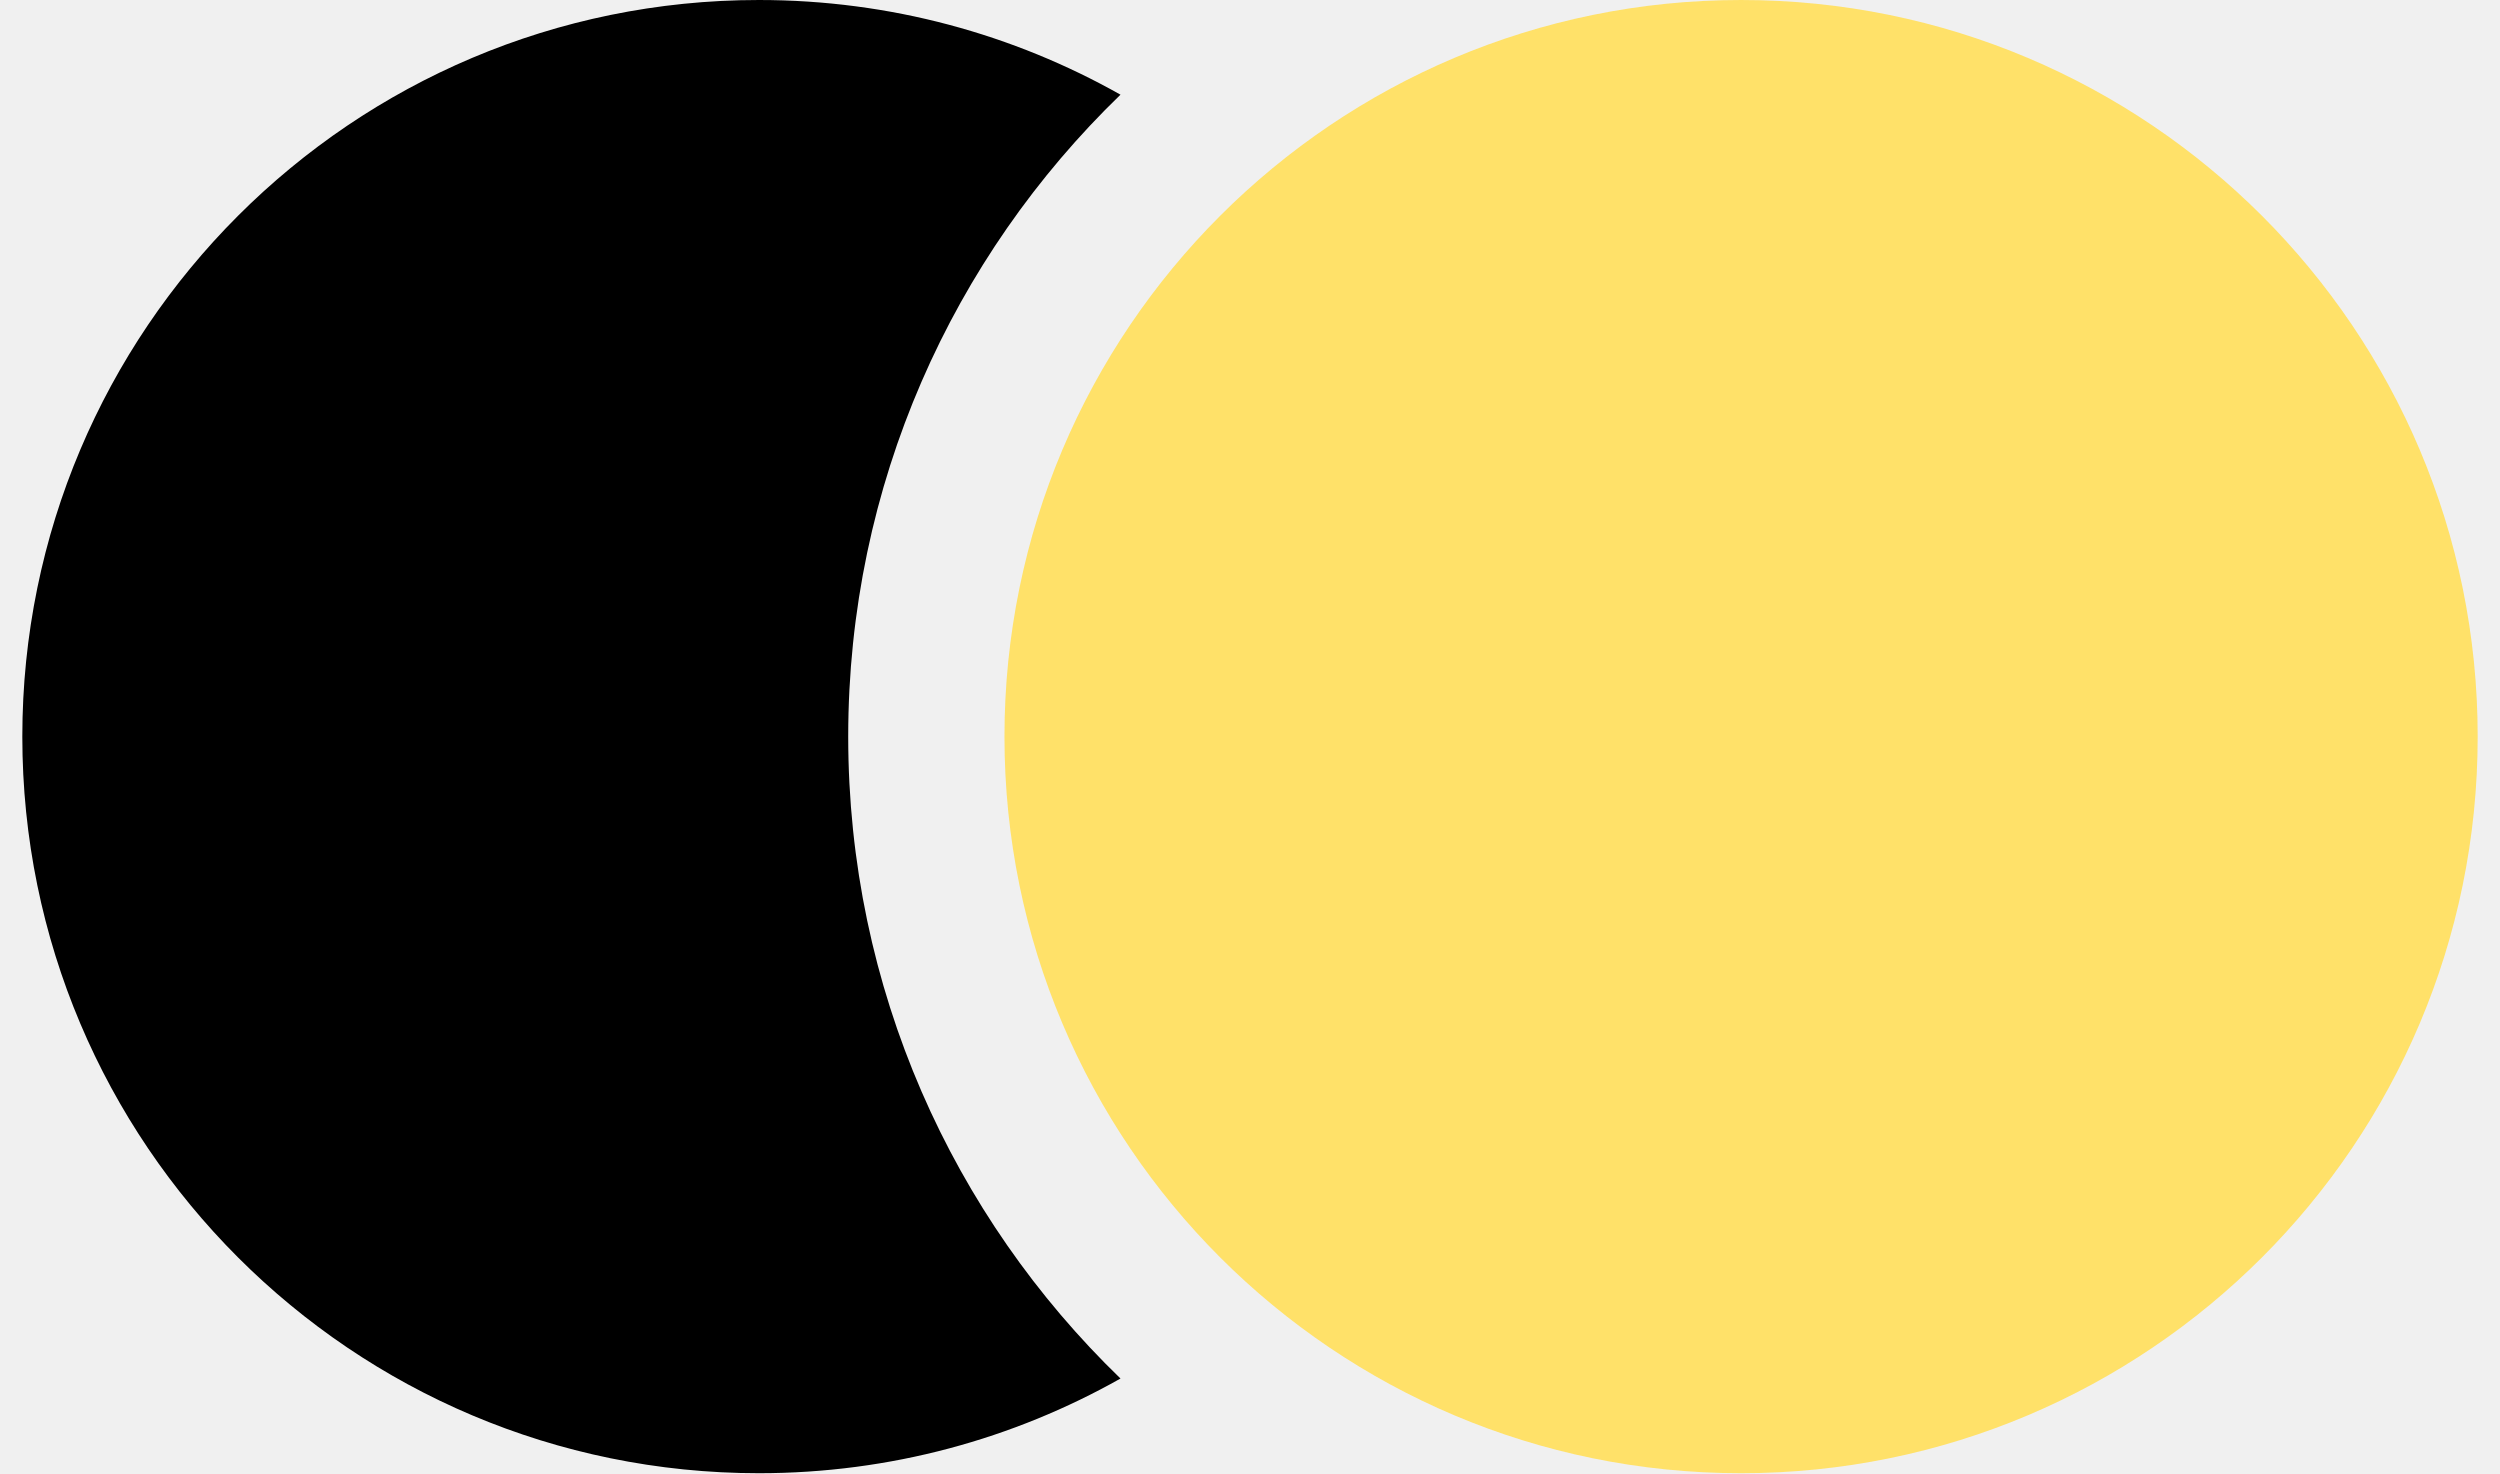
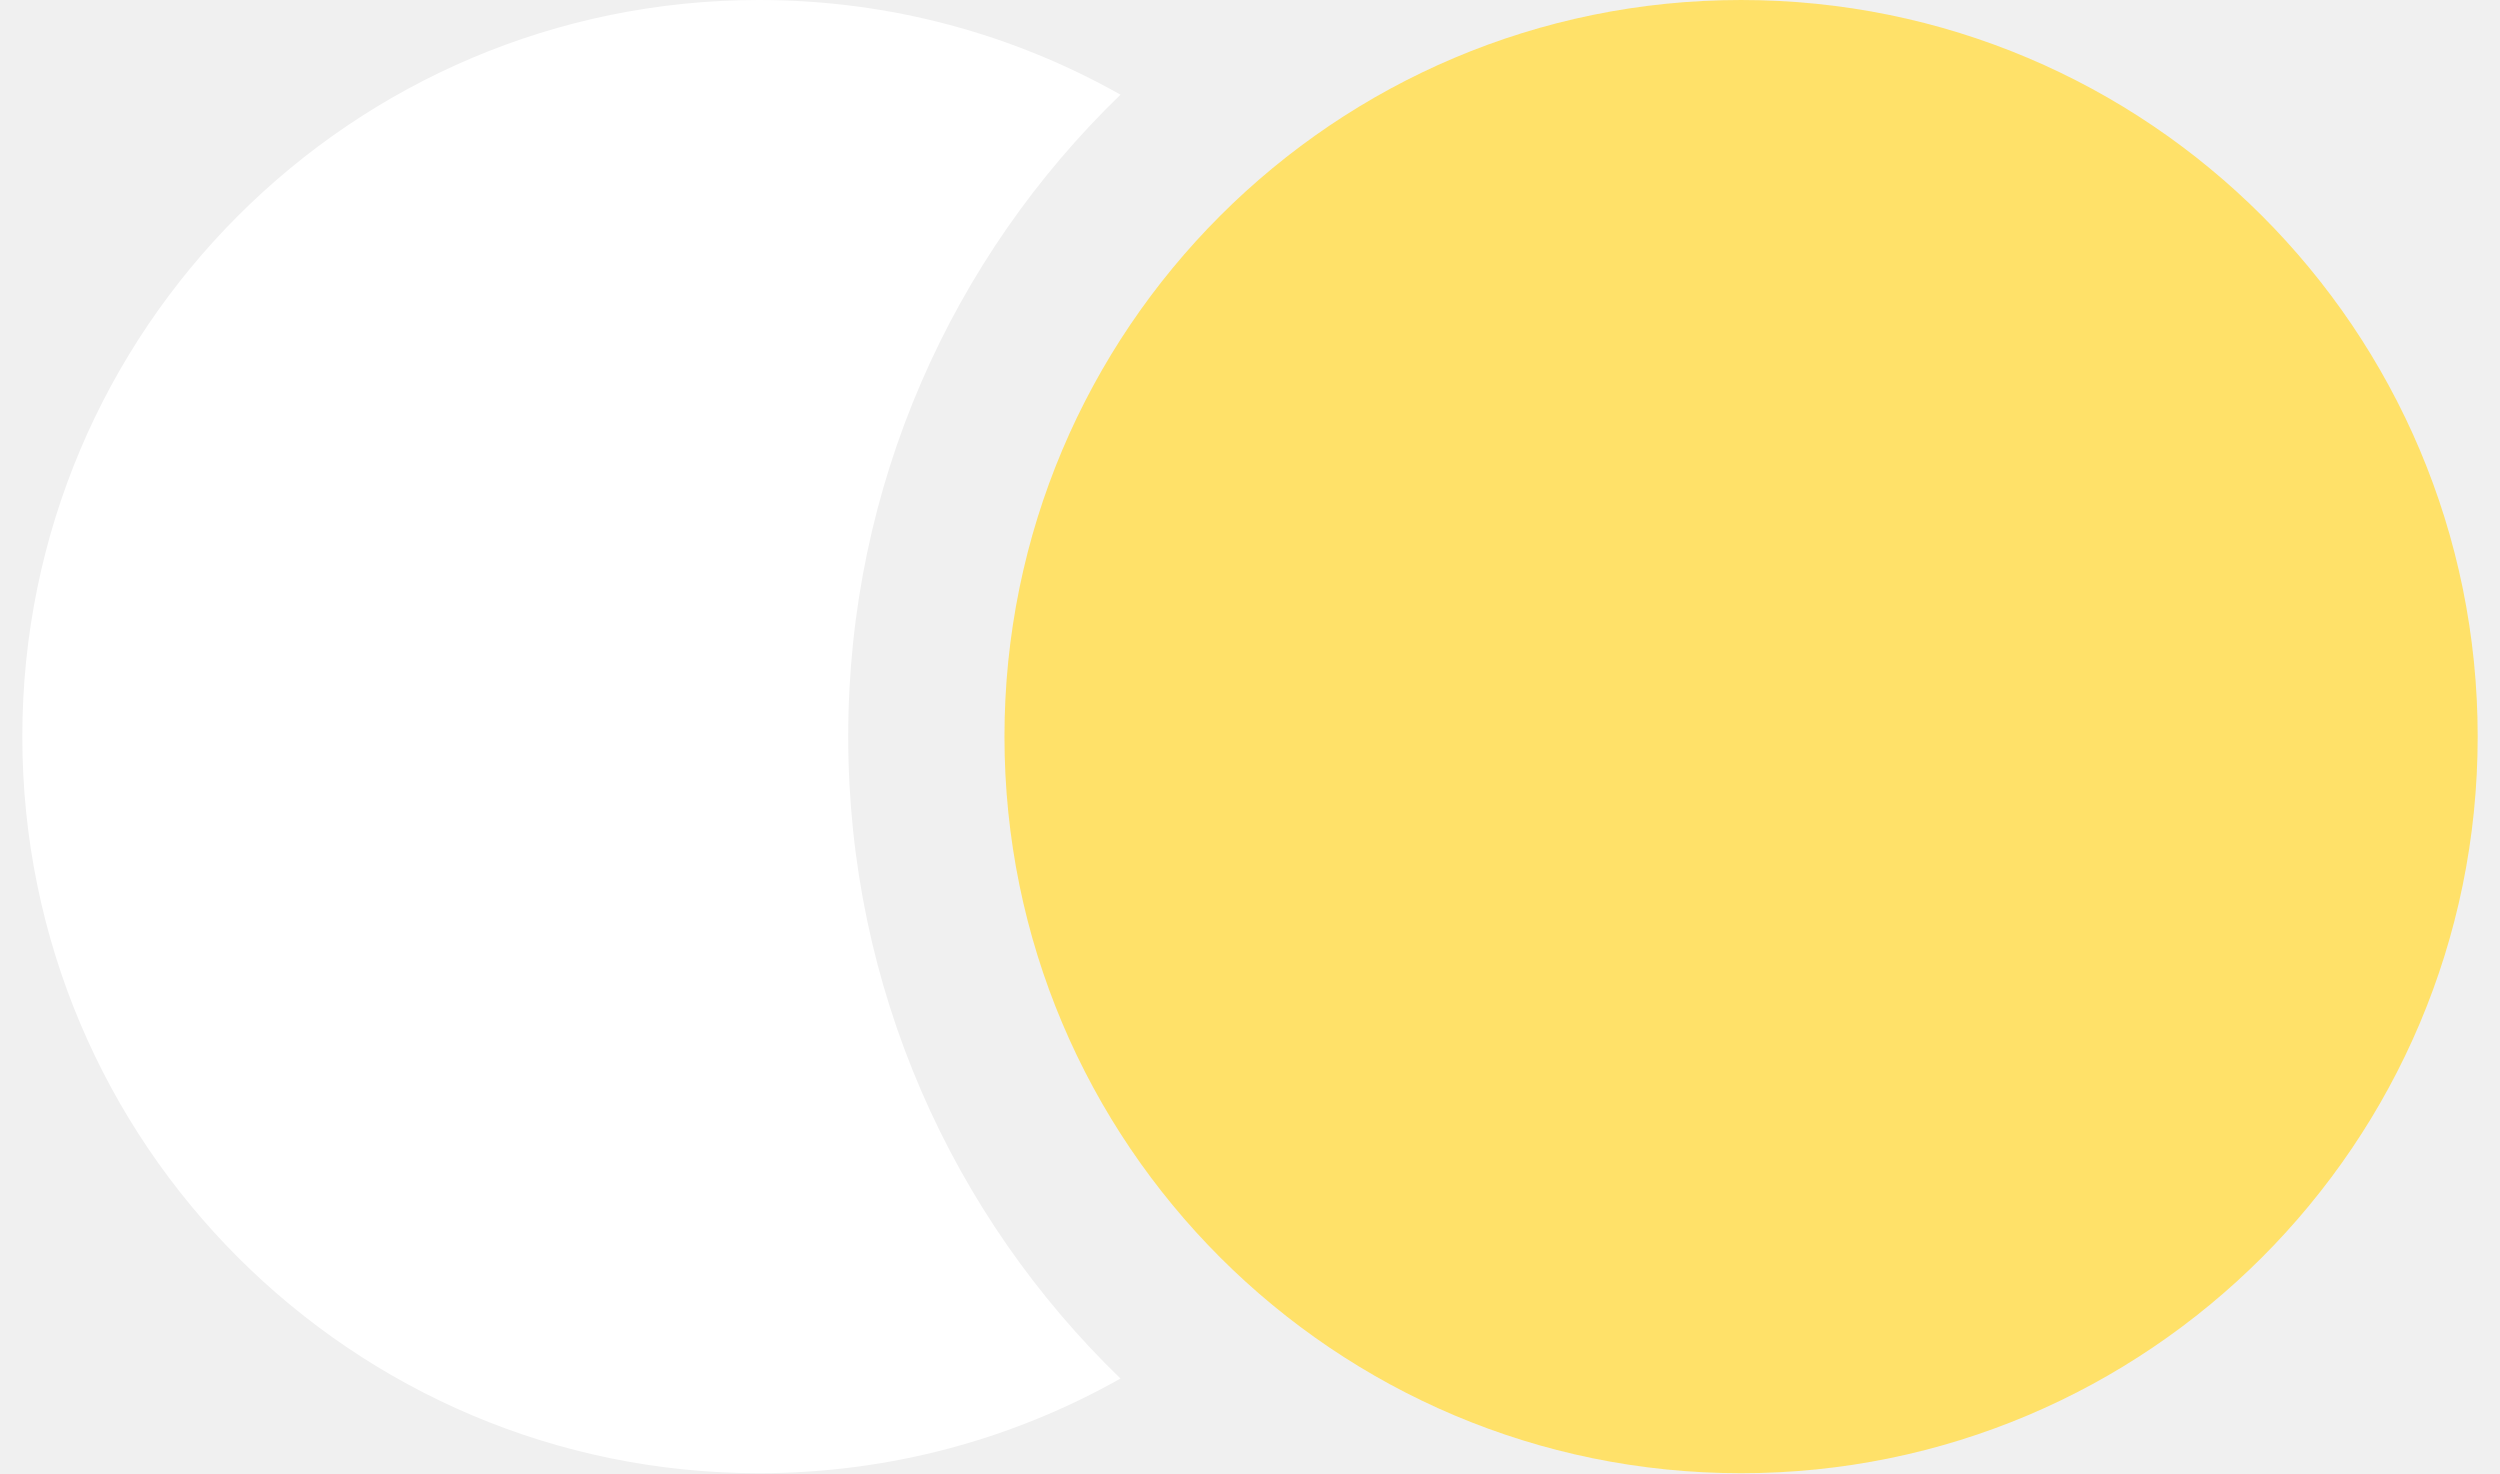
<svg xmlns="http://www.w3.org/2000/svg" width="56" height="33" viewBox="0 0 56 33" fill="none">
-   <path fill-rule="evenodd" clip-rule="evenodd" d="M25.099 30.879C21.338 27.243 19 22.144 19 16.5C19 10.856 21.338 5.757 25.099 2.121C22.706 0.771 19.943 0 17 0C7.887 0 0.5 7.387 0.5 16.5C0.5 25.613 7.887 33 17 33C19.943 33 22.706 32.229 25.099 30.879Z" fill="black" />
+   <path fill-rule="evenodd" clip-rule="evenodd" d="M25.099 30.879C21.338 27.243 19 22.144 19 16.5C19 10.856 21.338 5.757 25.099 2.121C22.706 0.771 19.943 0 17 0C7.887 0 0.5 7.387 0.5 16.5C0.5 25.613 7.887 33 17 33C19.943 33 22.706 32.229 25.099 30.879Z" fill="white" />
  <circle cx="39" cy="16.5" r="16.5" fill="#FFE169" />
</svg>
